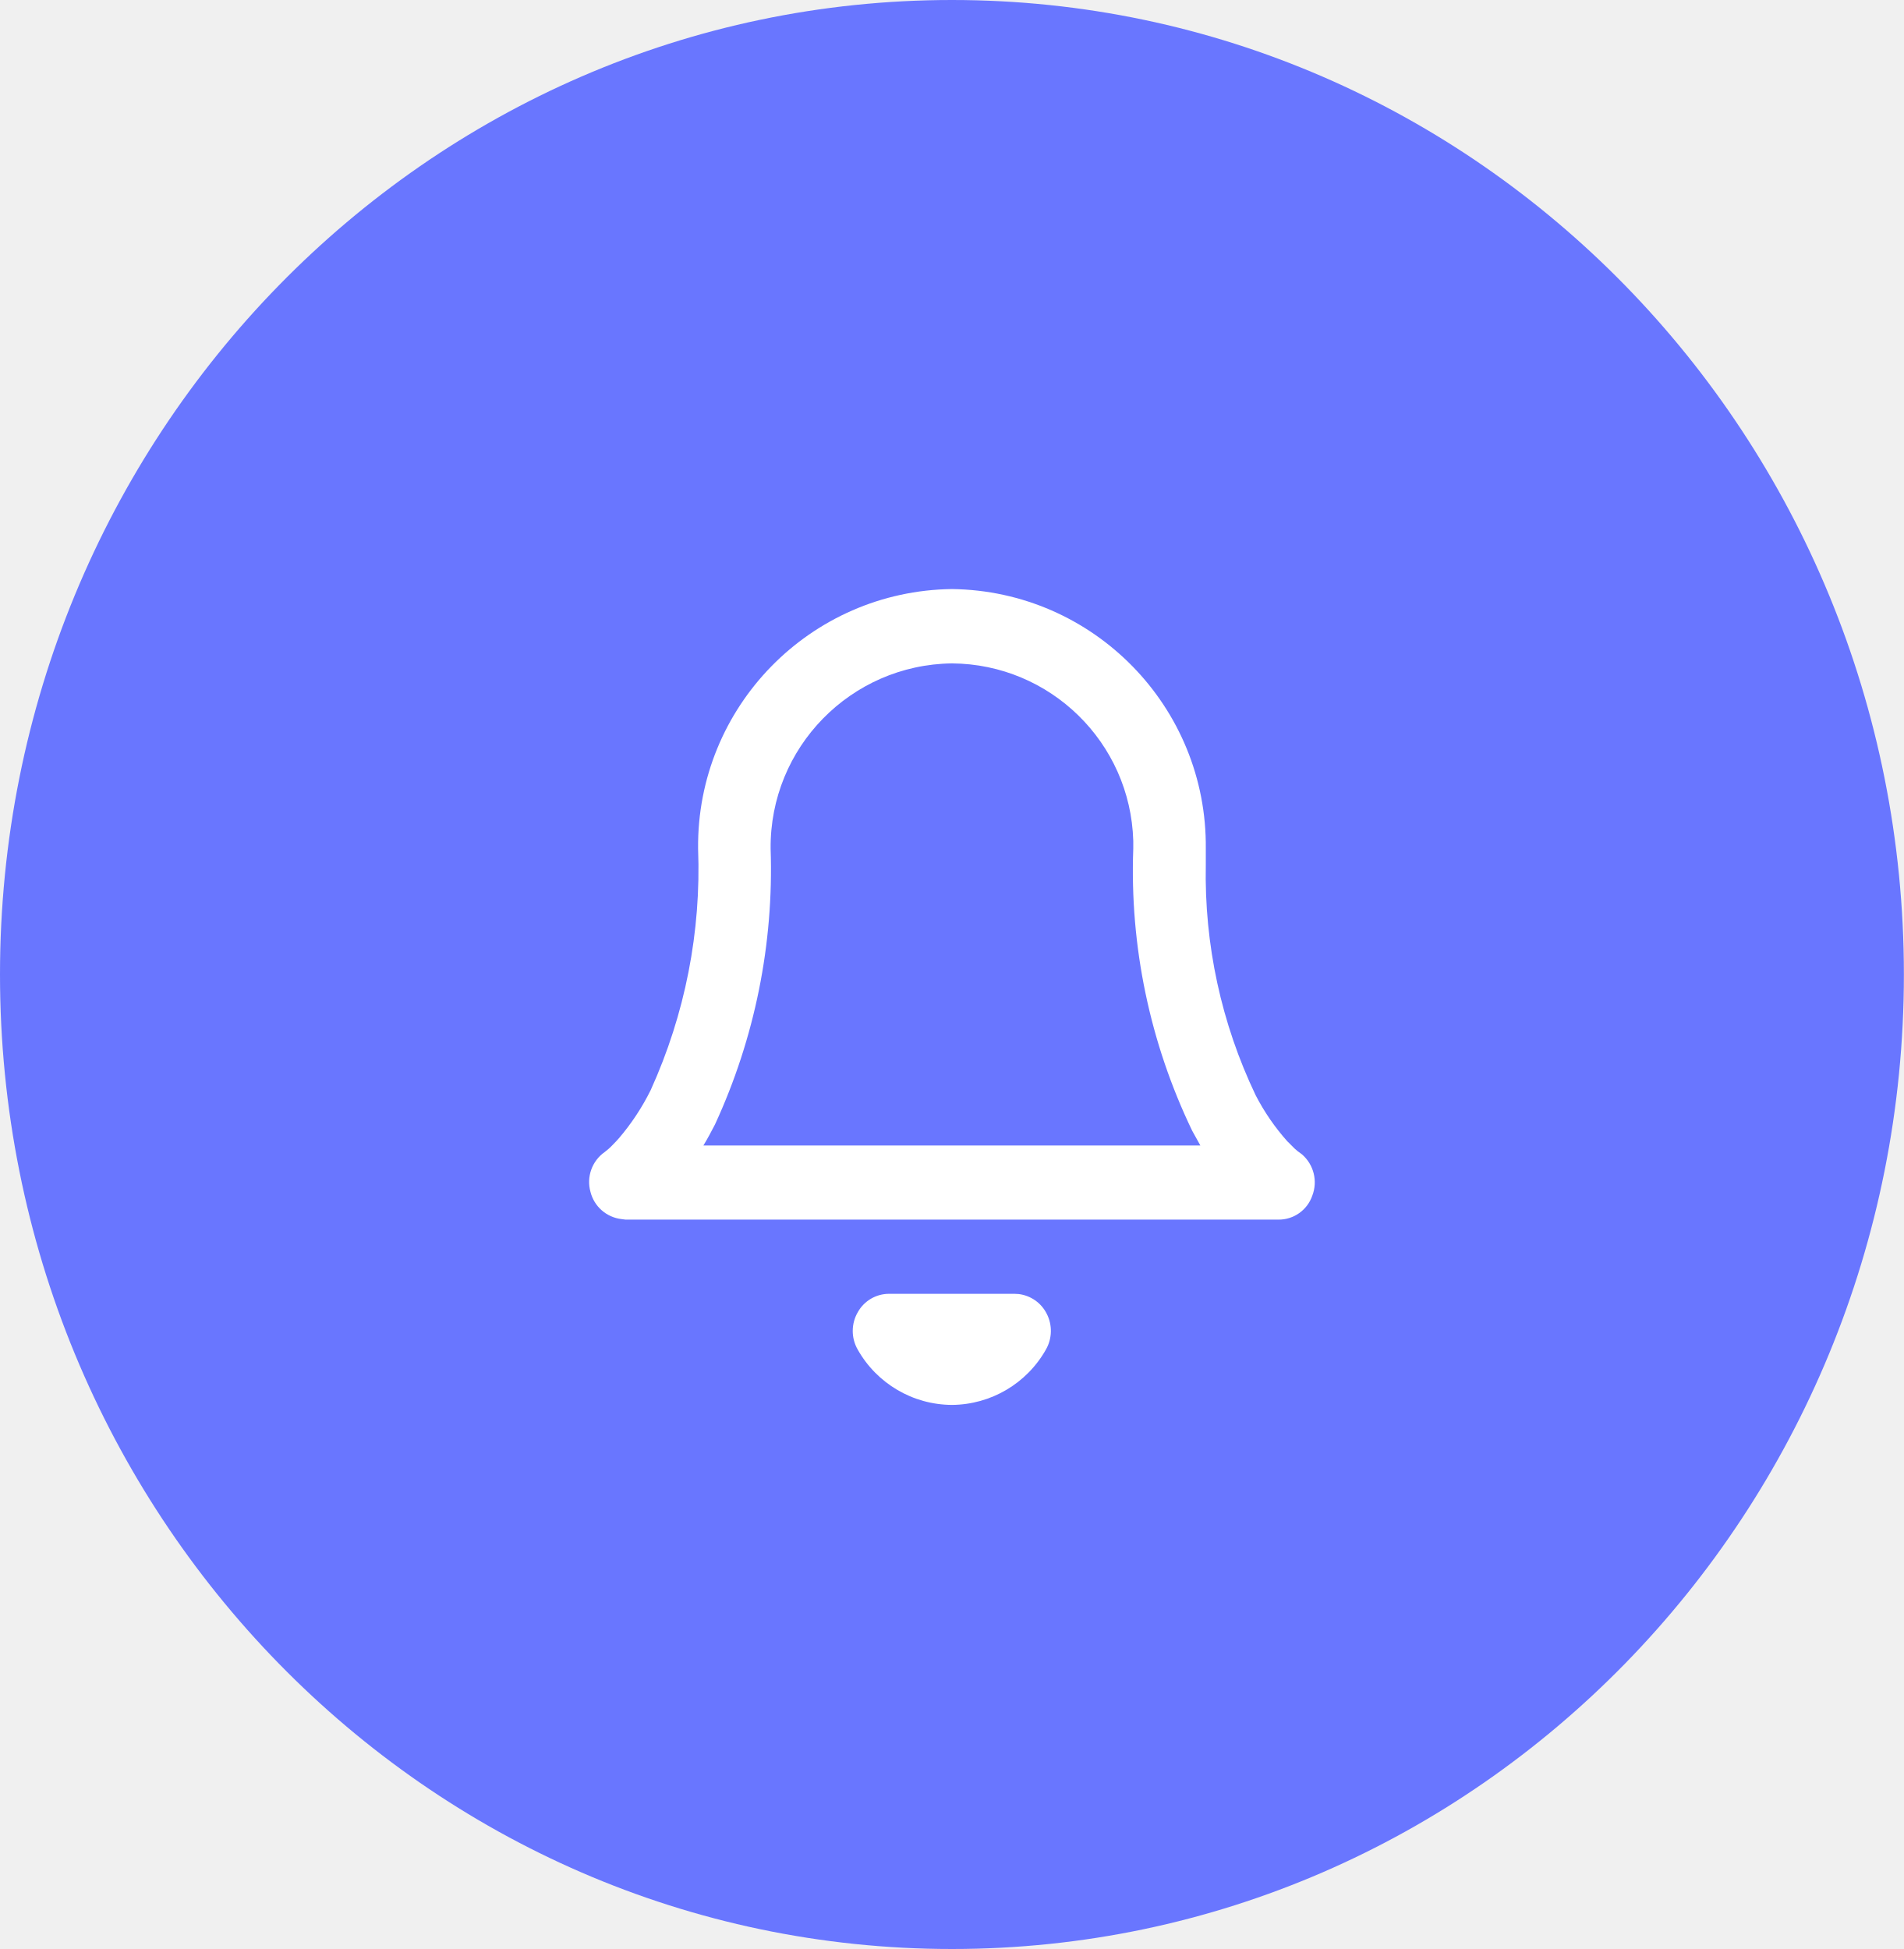
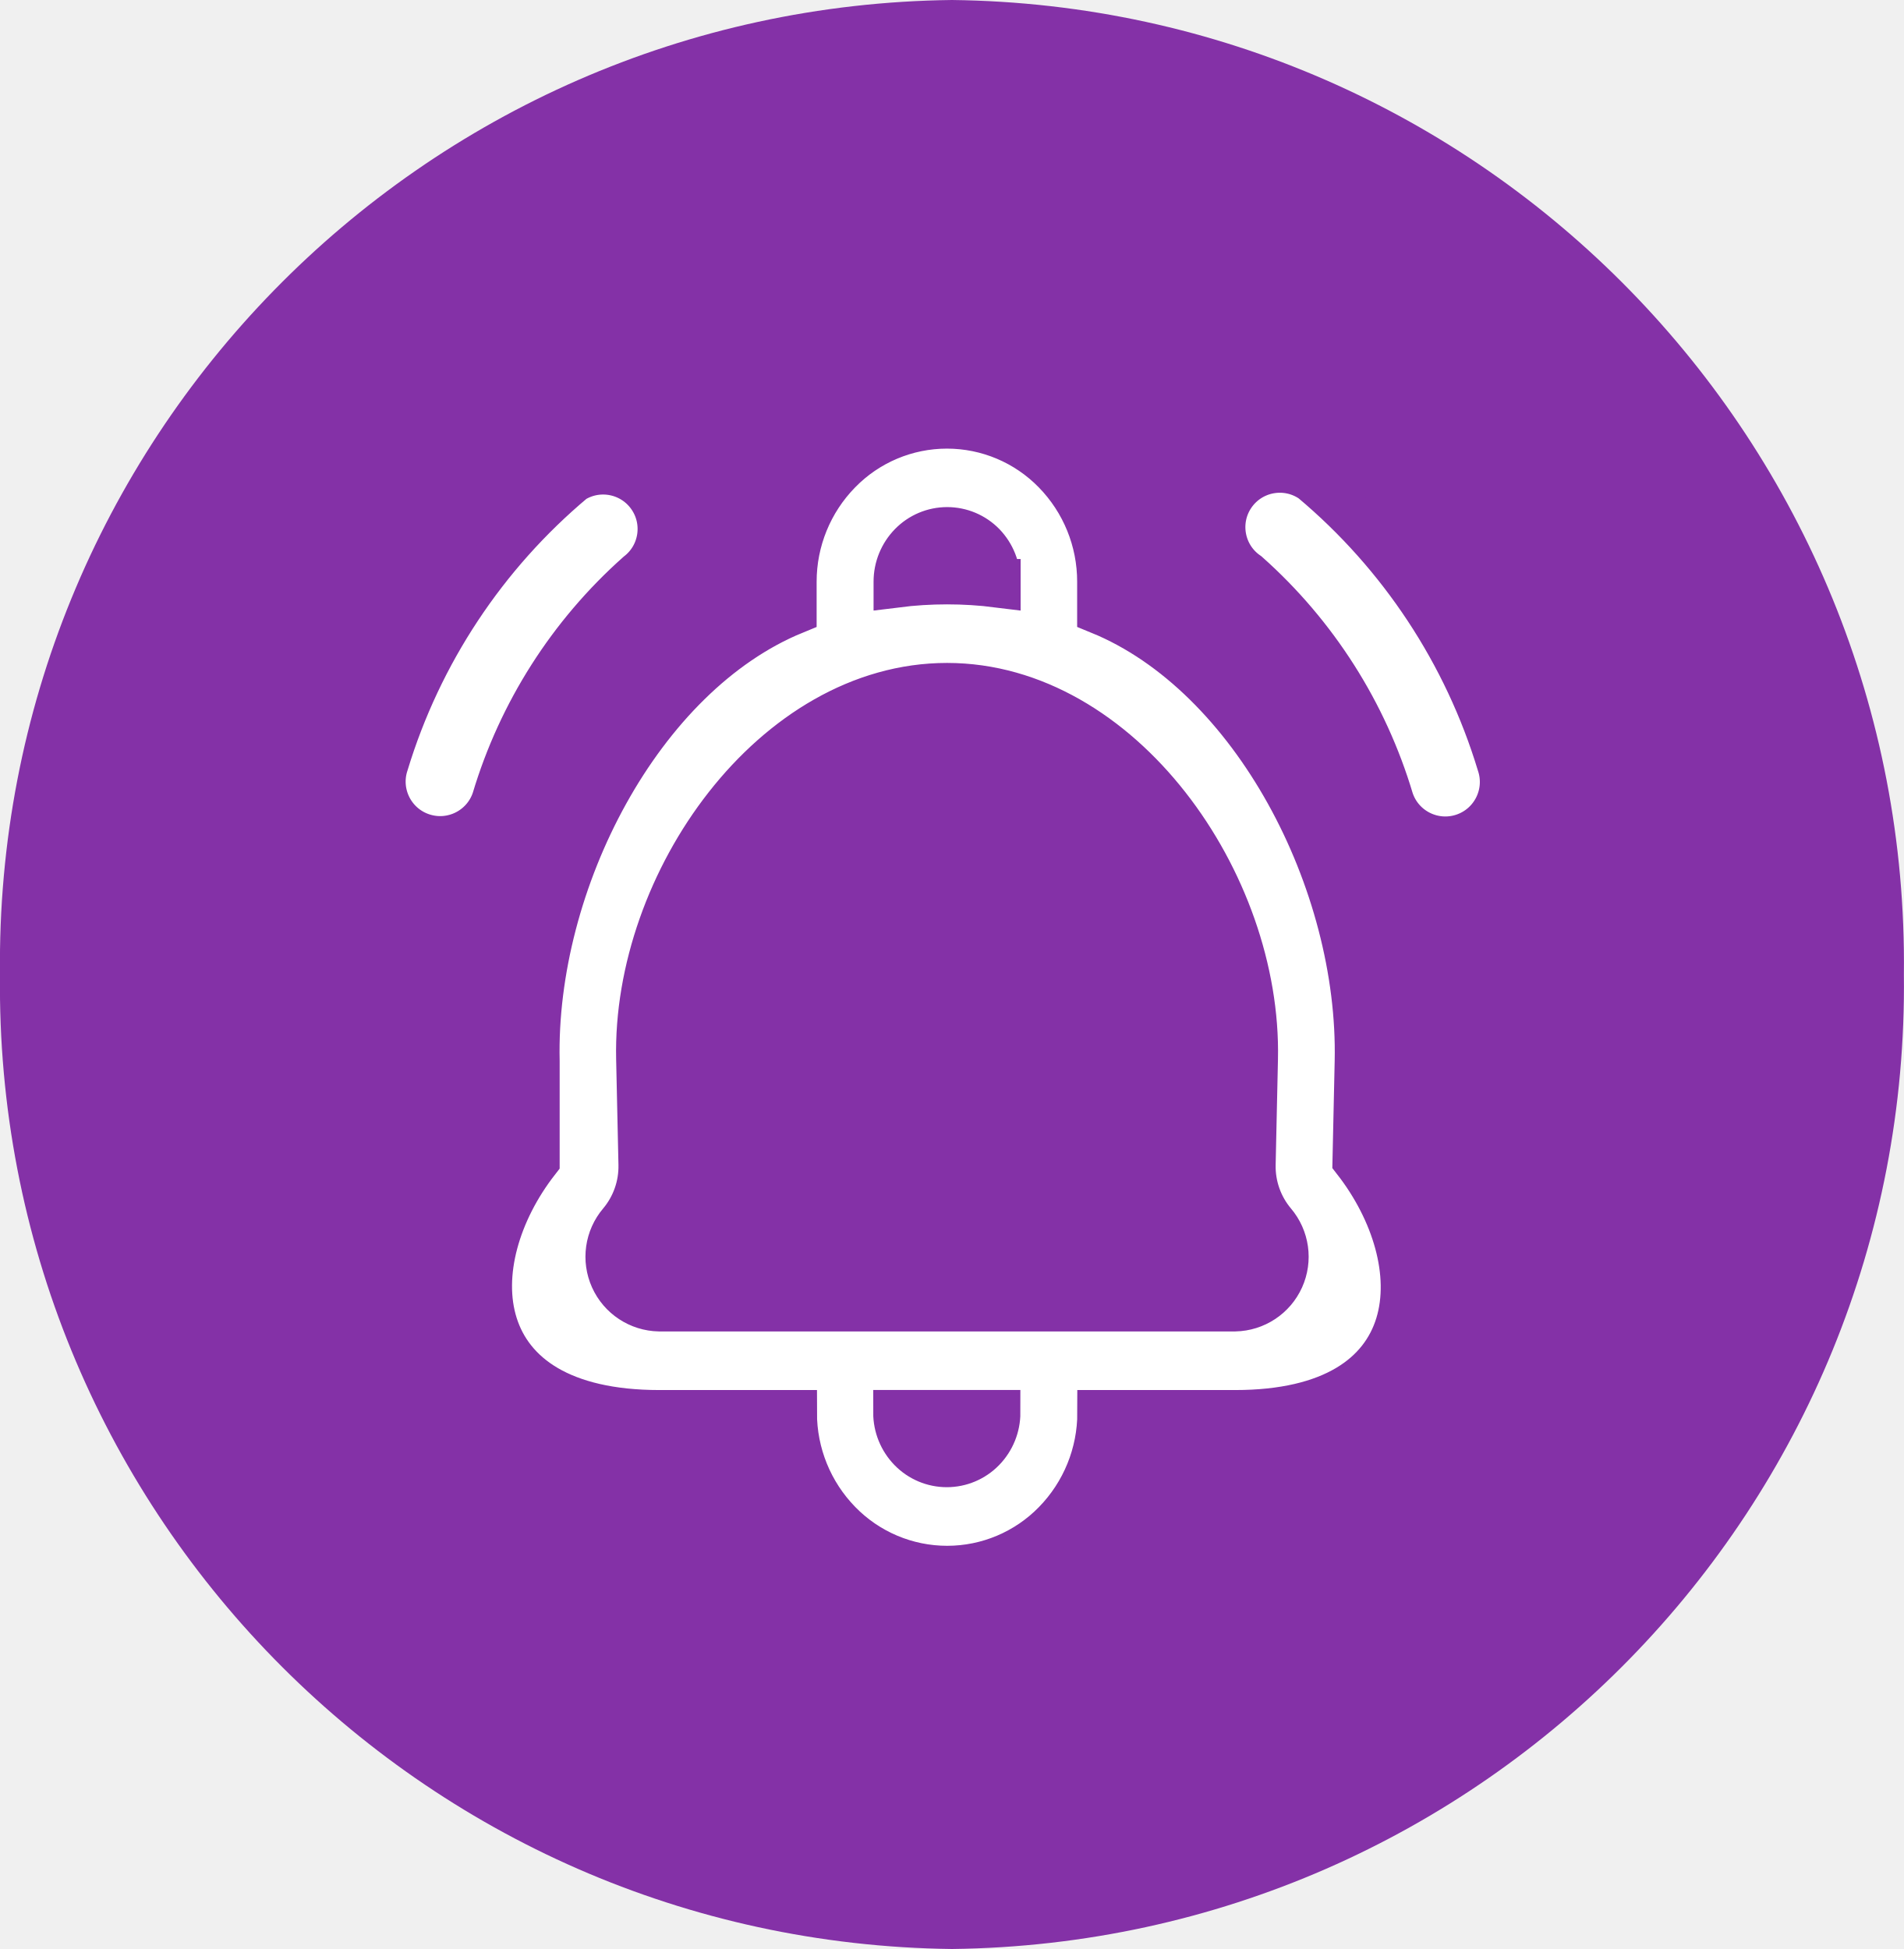
- <svg xmlns="http://www.w3.org/2000/svg" id="Group_44728" data-name="Group 44728" width="42" height="43" viewBox="0 0 42 43">
-   <ellipse id="Oval" cx="21" cy="21.5" rx="21" ry="21.5" fill="#6976ff" />
-   <path id="Icon" d="M8,0A2.4,2.4,0,0,0,5.926,1.223a.829.829,0,0,0-.017.788.8.8,0,0,0,.619.435l.091.005H9.387a.789.789,0,0,0,.687-.4.825.825,0,0,0,.005-.83A2.4,2.4,0,0,0,8,0Zm7.2,4.088H.8a.783.783,0,0,0-.749.528.816.816,0,0,0,.23.914L.376,5.6l.064.055.1.1.015.016L.6,5.814a4.9,4.9,0,0,1,.7,1.018,11.277,11.277,0,0,1,1.1,5.086l0,.352A5.671,5.671,0,0,0,8,18a5.671,5.671,0,0,0,5.6-5.727,11.793,11.793,0,0,1,1.046-5.328,5.16,5.16,0,0,1,.7-1.061l.068-.075.116-.119.048-.044.08-.065a.808.808,0,0,0,.316-.881.8.8,0,0,0-.682-.6ZM8,16.36a4.031,4.031,0,0,1-4-3.913l0-.177A13.217,13.217,0,0,0,2.7,6.048l-.111-.2L2.52,5.724H13.483l-.067.113-.063.113-.125.236A13.42,13.42,0,0,0,12,12.27,4.051,4.051,0,0,1,8,16.36Z" transform="translate(29 30.996) rotate(180)" fill="#fff" />
+ <svg xmlns="http://www.w3.org/2000/svg" width="42" height="43" viewBox="0 0 42 43">
+   <g id="Group_4875" transform="translate(-276 -180)">
+     <g id="Group_4874">
+       <g id="notifications" transform="translate(276 180)">
+         <g id="Group_4873">
+           <path id="Oval" d="M21,0A21.254,21.254,0,0,1,42,21.5,21.254,21.254,0,0,1,21,43,21.254,21.254,0,0,1,0,21.5,21.254,21.254,0,0,1,21,0Z" fill="#8431a7" />
+         </g>
+       </g>
+       <path id="notifications-alert-svgrepo-com" d="M11.169,5.437V6.1C7.779,7.49,5.411,12.056,5.5,16.014v2.2c-1.735,2.231-1.633,5.557,2.7,5.557h2.976a3.471,3.471,0,0,0,.988,2.43,3.327,3.327,0,0,0,4.768,0,3.472,3.472,0,0,0,.988-2.43H20.9c4.321,0,4.384-3.333,2.649-5.564l.048-2.188c.087-3.962-2.286-8.532-5.681-9.92V5.437a3.471,3.471,0,0,0-.988-2.43,3.327,3.327,0,0,0-4.768,0A3.471,3.471,0,0,0,11.169,5.437Zm4.5,0s0,.046,0,.07a9.009,9.009,0,0,0-2.244,0c0-.023,0-.047,0-.071a1.157,1.157,0,0,1,.329-.81,1.109,1.109,0,0,1,1.589,0A1.157,1.157,0,0,1,15.665,5.437ZM13.417,23.769a1.157,1.157,0,0,0,.329.81,1.109,1.109,0,0,0,1.589,0,1.158,1.158,0,0,0,.329-.81Zm7.48-2.291a1.148,1.148,0,0,0,.853-1.891,1.94,1.94,0,0,1-.455-1.292l.051-2.329c.086-3.89-2.984-8.237-6.8-8.237s-6.886,4.345-6.8,8.234l.051,2.332a1.941,1.941,0,0,1-.455,1.292,1.148,1.148,0,0,0,.853,1.891ZM20.852,3.515A1.26,1.26,0,0,1,22.606,3.2a13.134,13.134,0,0,1,4.128,6.255,1.26,1.26,0,0,1-2.392.8A10.813,10.813,0,0,0,21.17,5.269,1.26,1.26,0,0,1,20.852,3.515ZM6.3,3.2A1.26,1.26,0,0,1,7.732,5.269,10.813,10.813,0,0,0,4.56,10.247a1.26,1.26,0,0,1-2.392-.8A13.134,13.134,0,0,1,6.3,3.2Z" transform="translate(282.346 187.397)" fill="#fff" stroke="#8431a7" stroke-width="1" fill-rule="evenodd" />
+     </g>
+   </g>
</svg>
